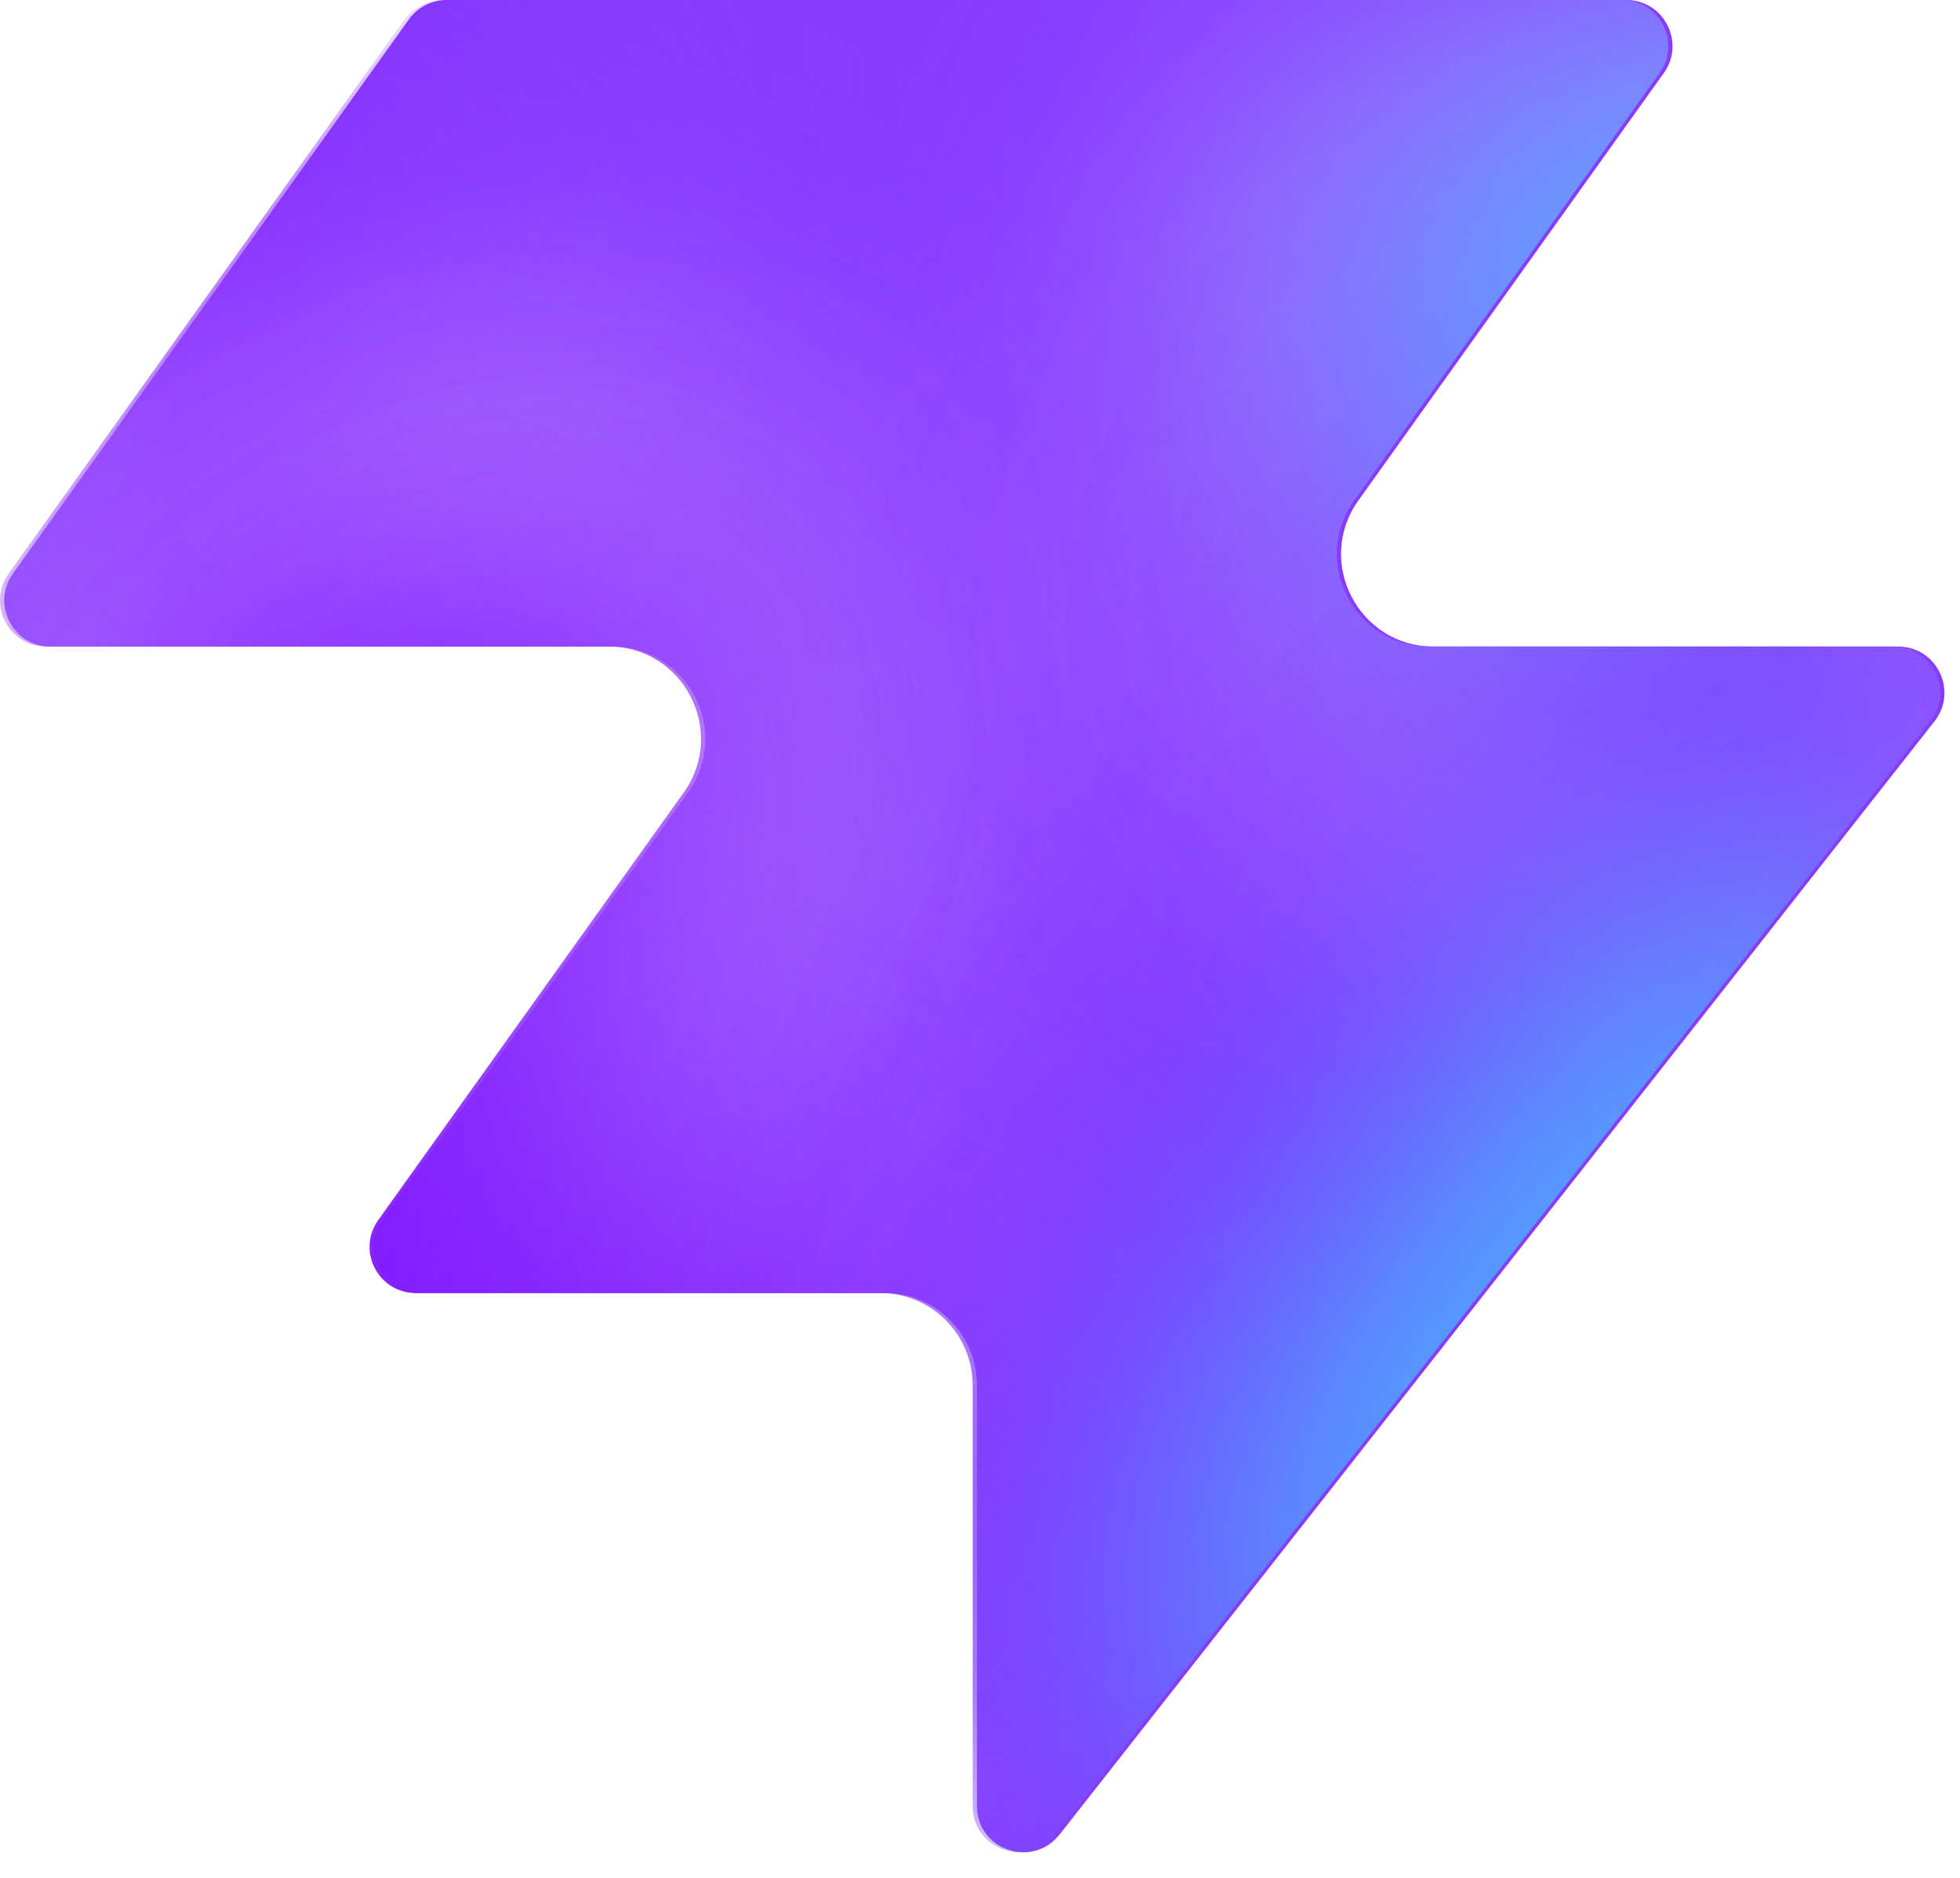
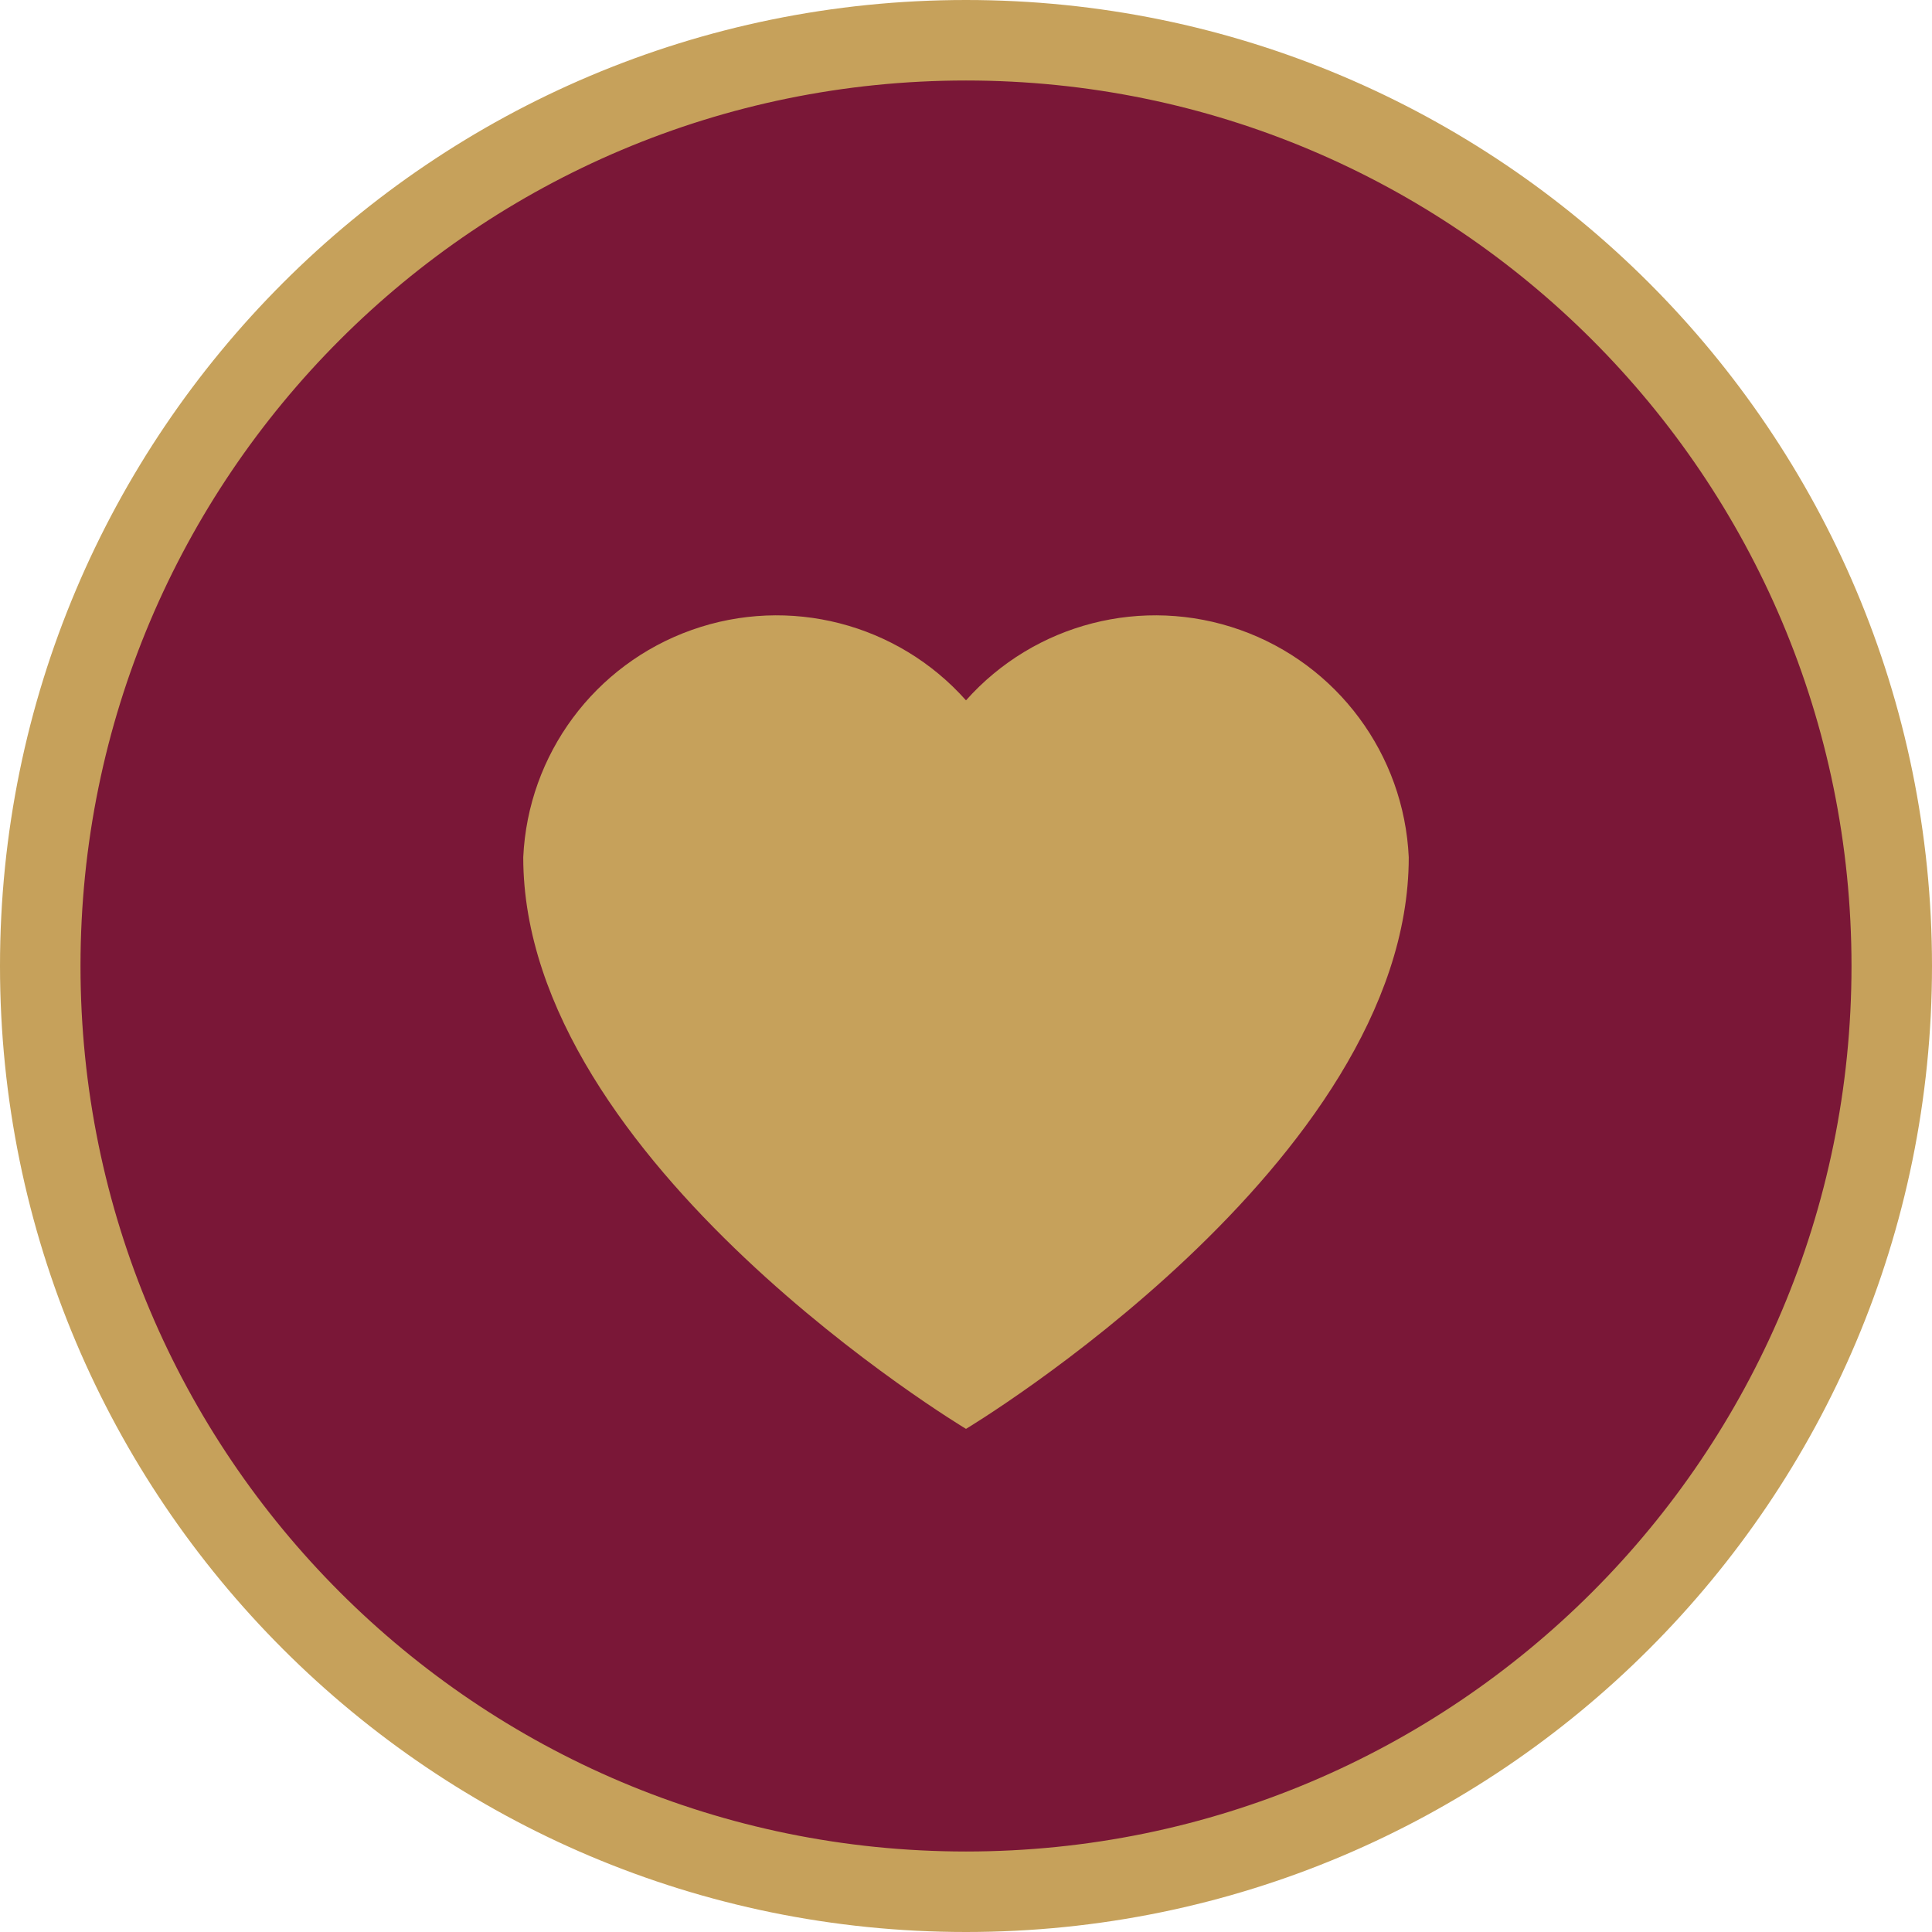
- <svg xmlns="http://www.w3.org/2000/svg" width="48" height="46" fill="none" viewBox="0 0 48 46">
-   <path fill="#863bff" d="M25.946 44.938c-.664.845-2.021.375-2.021-.698V33.937a2.26 2.26 0 0 0-2.262-2.262H10.287c-.92 0-1.456-1.04-.92-1.788l7.48-10.471c1.07-1.497 0-3.578-1.842-3.578H1.237c-.92 0-1.456-1.04-.92-1.788L10.013.474c.214-.297.556-.474.92-.474h28.894c.92 0 1.456 1.04.92 1.788l-7.48 10.471c-1.07 1.498 0 3.579 1.842 3.579h11.377c.943 0 1.473 1.088.89 1.83L25.947 44.94z" style="fill:#863bff;fill:color(display-p3 .525 .23 1);fill-opacity:1" />
-   <mask id="a" width="48" height="46" x="0" y="0" maskUnits="userSpaceOnUse" style="mask-type:alpha">
-     <path fill="#000" d="M25.842 44.938c-.664.844-2.021.375-2.021-.698V33.937a2.26 2.26 0 0 0-2.262-2.262H10.183c-.92 0-1.456-1.04-.92-1.788l7.48-10.471c1.07-1.498 0-3.579-1.842-3.579H1.133c-.92 0-1.456-1.04-.92-1.787L9.91.473c.214-.297.556-.474.92-.474h28.894c.92 0 1.456 1.04.92 1.788l-7.48 10.471c-1.07 1.498 0 3.578 1.842 3.578h11.377c.943 0 1.473 1.088.89 1.832L25.843 44.94z" style="fill:#000;fill-opacity:1" />
-   </mask>
-   <g mask="url(#a)">
-     <g filter="url(#b)">
-       <ellipse cx="5.508" cy="14.704" fill="#ede6ff" rx="5.508" ry="14.704" style="fill:#ede6ff;fill:color(display-p3 .927 .903 1);fill-opacity:1" transform="matrix(.00324 1 1 -.00324 -4.47 31.516)" />
-     </g>
-     <g filter="url(#c)">
-       <ellipse cx="10.399" cy="29.851" fill="#ede6ff" rx="10.399" ry="29.851" style="fill:#ede6ff;fill:color(display-p3 .927 .903 1);fill-opacity:1" transform="matrix(.00324 1 1 -.00324 -39.328 7.883)" />
-     </g>
-     <g filter="url(#d)">
-       <ellipse cx="5.508" cy="30.487" fill="#7e14ff" rx="5.508" ry="30.487" style="fill:#7e14ff;fill:color(display-p3 .492 .077 1);fill-opacity:1" transform="rotate(89.814 -25.913 -14.639)scale(1 -1)" />
-     </g>
-     <g filter="url(#e)">
-       <ellipse cx="5.508" cy="30.599" fill="#7e14ff" rx="5.508" ry="30.599" style="fill:#7e14ff;fill:color(display-p3 .492 .077 1);fill-opacity:1" transform="rotate(89.814 -32.644 -3.334)scale(1 -1)" />
-     </g>
-     <g filter="url(#f)">
-       <ellipse cx="5.508" cy="30.599" fill="#7e14ff" rx="5.508" ry="30.599" style="fill:#7e14ff;fill:color(display-p3 .492 .077 1);fill-opacity:1" transform="matrix(.00324 1 1 -.00324 -34.34 30.47)" />
-     </g>
-     <g filter="url(#g)">
-       <ellipse cx="14.072" cy="22.078" fill="#ede6ff" rx="14.072" ry="22.078" style="fill:#ede6ff;fill:color(display-p3 .927 .903 1);fill-opacity:1" transform="rotate(93.35 24.506 48.493)scale(-1 1)" />
-     </g>
-     <g filter="url(#h)">
-       <ellipse cx="3.47" cy="21.501" fill="#7e14ff" rx="3.47" ry="21.501" style="fill:#7e14ff;fill:color(display-p3 .492 .077 1);fill-opacity:1" transform="rotate(89.009 28.708 47.59)scale(-1 1)" />
-     </g>
-     <g filter="url(#i)">
-       <ellipse cx="3.47" cy="21.501" fill="#7e14ff" rx="3.47" ry="21.501" style="fill:#7e14ff;fill:color(display-p3 .492 .077 1);fill-opacity:1" transform="rotate(89.009 28.708 47.59)scale(-1 1)" />
-     </g>
-     <g filter="url(#j)">
-       <ellipse cx=".387" cy="8.972" fill="#7e14ff" rx="4.407" ry="29.108" style="fill:#7e14ff;fill:color(display-p3 .492 .077 1);fill-opacity:1" transform="rotate(39.51 .387 8.972)" />
-     </g>
-     <g filter="url(#k)">
-       <ellipse cx="47.523" cy="-6.092" fill="#7e14ff" rx="4.407" ry="29.108" style="fill:#7e14ff;fill:color(display-p3 .492 .077 1);fill-opacity:1" transform="rotate(37.892 47.523 -6.092)" />
-     </g>
-     <g filter="url(#l)">
-       <ellipse cx="41.412" cy="6.333" fill="#47bfff" rx="5.971" ry="9.665" style="fill:#47bfff;fill:color(display-p3 .28 .748 1);fill-opacity:1" transform="rotate(37.892 41.412 6.333)" />
-     </g>
-     <g filter="url(#m)">
-       <ellipse cx="-1.879" cy="38.332" fill="#7e14ff" rx="4.407" ry="29.108" style="fill:#7e14ff;fill:color(display-p3 .492 .077 1);fill-opacity:1" transform="rotate(37.892 -1.88 38.332)" />
-     </g>
-     <g filter="url(#n)">
-       <ellipse cx="-1.879" cy="38.332" fill="#7e14ff" rx="4.407" ry="29.108" style="fill:#7e14ff;fill:color(display-p3 .492 .077 1);fill-opacity:1" transform="rotate(37.892 -1.88 38.332)" />
-     </g>
-     <g filter="url(#o)">
-       <ellipse cx="35.651" cy="29.907" fill="#7e14ff" rx="4.407" ry="29.108" style="fill:#7e14ff;fill:color(display-p3 .492 .077 1);fill-opacity:1" transform="rotate(37.892 35.651 29.907)" />
-     </g>
-     <g filter="url(#p)">
-       <ellipse cx="38.418" cy="32.4" fill="#47bfff" rx="5.971" ry="15.297" style="fill:#47bfff;fill:color(display-p3 .28 .748 1);fill-opacity:1" transform="rotate(37.892 38.418 32.4)" />
-     </g>
-   </g>
-   <defs>
-     <filter id="b" width="60.045" height="41.654" x="-19.77" y="16.149" color-interpolation-filters="sRGB" filterUnits="userSpaceOnUse">
-       <feFlood flood-opacity="0" result="BackgroundImageFix" />
-       <feBlend in="SourceGraphic" in2="BackgroundImageFix" result="shape" />
-       <feGaussianBlur result="effect1_foregroundBlur_2002_17158" stdDeviation="7.659" />
-     </filter>
-     <filter id="c" width="90.34" height="51.437" x="-54.613" y="-7.533" color-interpolation-filters="sRGB" filterUnits="userSpaceOnUse">
-       <feFlood flood-opacity="0" result="BackgroundImageFix" />
-       <feBlend in="SourceGraphic" in2="BackgroundImageFix" result="shape" />
-       <feGaussianBlur result="effect1_foregroundBlur_2002_17158" stdDeviation="7.659" />
-     </filter>
-     <filter id="d" width="79.355" height="29.4" x="-49.64" y="2.03" color-interpolation-filters="sRGB" filterUnits="userSpaceOnUse">
-       <feFlood flood-opacity="0" result="BackgroundImageFix" />
-       <feBlend in="SourceGraphic" in2="BackgroundImageFix" result="shape" />
-       <feGaussianBlur result="effect1_foregroundBlur_2002_17158" stdDeviation="4.596" />
-     </filter>
-     <filter id="e" width="79.579" height="29.4" x="-45.045" y="20.029" color-interpolation-filters="sRGB" filterUnits="userSpaceOnUse">
-       <feFlood flood-opacity="0" result="BackgroundImageFix" />
-       <feBlend in="SourceGraphic" in2="BackgroundImageFix" result="shape" />
-       <feGaussianBlur result="effect1_foregroundBlur_2002_17158" stdDeviation="4.596" />
-     </filter>
-     <filter id="f" width="79.579" height="29.4" x="-43.513" y="21.178" color-interpolation-filters="sRGB" filterUnits="userSpaceOnUse">
-       <feFlood flood-opacity="0" result="BackgroundImageFix" />
-       <feBlend in="SourceGraphic" in2="BackgroundImageFix" result="shape" />
-       <feGaussianBlur result="effect1_foregroundBlur_2002_17158" stdDeviation="4.596" />
-     </filter>
-     <filter id="g" width="74.749" height="58.852" x="15.756" y="-17.901" color-interpolation-filters="sRGB" filterUnits="userSpaceOnUse">
-       <feFlood flood-opacity="0" result="BackgroundImageFix" />
-       <feBlend in="SourceGraphic" in2="BackgroundImageFix" result="shape" />
-       <feGaussianBlur result="effect1_foregroundBlur_2002_17158" stdDeviation="7.659" />
-     </filter>
-     <filter id="h" width="61.377" height="25.362" x="23.548" y="2.284" color-interpolation-filters="sRGB" filterUnits="userSpaceOnUse">
-       <feFlood flood-opacity="0" result="BackgroundImageFix" />
-       <feBlend in="SourceGraphic" in2="BackgroundImageFix" result="shape" />
-       <feGaussianBlur result="effect1_foregroundBlur_2002_17158" stdDeviation="4.596" />
-     </filter>
-     <filter id="i" width="61.377" height="25.362" x="23.548" y="2.284" color-interpolation-filters="sRGB" filterUnits="userSpaceOnUse">
-       <feFlood flood-opacity="0" result="BackgroundImageFix" />
-       <feBlend in="SourceGraphic" in2="BackgroundImageFix" result="shape" />
-       <feGaussianBlur result="effect1_foregroundBlur_2002_17158" stdDeviation="4.596" />
-     </filter>
-     <filter id="j" width="56.045" height="63.649" x="-27.636" y="-22.853" color-interpolation-filters="sRGB" filterUnits="userSpaceOnUse">
-       <feFlood flood-opacity="0" result="BackgroundImageFix" />
-       <feBlend in="SourceGraphic" in2="BackgroundImageFix" result="shape" />
-       <feGaussianBlur result="effect1_foregroundBlur_2002_17158" stdDeviation="4.596" />
-     </filter>
-     <filter id="k" width="54.814" height="64.646" x="20.116" y="-38.415" color-interpolation-filters="sRGB" filterUnits="userSpaceOnUse">
-       <feFlood flood-opacity="0" result="BackgroundImageFix" />
-       <feBlend in="SourceGraphic" in2="BackgroundImageFix" result="shape" />
-       <feGaussianBlur result="effect1_foregroundBlur_2002_17158" stdDeviation="4.596" />
-     </filter>
-     <filter id="l" width="33.541" height="35.313" x="24.641" y="-11.323" color-interpolation-filters="sRGB" filterUnits="userSpaceOnUse">
-       <feFlood flood-opacity="0" result="BackgroundImageFix" />
-       <feBlend in="SourceGraphic" in2="BackgroundImageFix" result="shape" />
-       <feGaussianBlur result="effect1_foregroundBlur_2002_17158" stdDeviation="4.596" />
-     </filter>
-     <filter id="m" width="54.814" height="64.646" x="-29.286" y="6.009" color-interpolation-filters="sRGB" filterUnits="userSpaceOnUse">
-       <feFlood flood-opacity="0" result="BackgroundImageFix" />
-       <feBlend in="SourceGraphic" in2="BackgroundImageFix" result="shape" />
-       <feGaussianBlur result="effect1_foregroundBlur_2002_17158" stdDeviation="4.596" />
-     </filter>
-     <filter id="n" width="54.814" height="64.646" x="-29.286" y="6.009" color-interpolation-filters="sRGB" filterUnits="userSpaceOnUse">
-       <feFlood flood-opacity="0" result="BackgroundImageFix" />
-       <feBlend in="SourceGraphic" in2="BackgroundImageFix" result="shape" />
-       <feGaussianBlur result="effect1_foregroundBlur_2002_17158" stdDeviation="4.596" />
-     </filter>
-     <filter id="o" width="54.814" height="64.646" x="8.244" y="-2.416" color-interpolation-filters="sRGB" filterUnits="userSpaceOnUse">
-       <feFlood flood-opacity="0" result="BackgroundImageFix" />
-       <feBlend in="SourceGraphic" in2="BackgroundImageFix" result="shape" />
-       <feGaussianBlur result="effect1_foregroundBlur_2002_17158" stdDeviation="4.596" />
-     </filter>
-     <filter id="p" width="39.409" height="43.623" x="18.713" y="10.588" color-interpolation-filters="sRGB" filterUnits="userSpaceOnUse">
-       <feFlood flood-opacity="0" result="BackgroundImageFix" />
-       <feBlend in="SourceGraphic" in2="BackgroundImageFix" result="shape" />
-       <feGaussianBlur result="effect1_foregroundBlur_2002_17158" stdDeviation="4.596" />
-     </filter>
-   </defs>
+ <svg xmlns="http://www.w3.org/2000/svg" width="48" height="48" viewBox="0 0 48 48">
+   <circle cx="24" cy="24" r="23" fill="#7A1737" stroke="#C6A15B" stroke-width="2" />
+   <path fill="#C6A15B" d="M24 35.5s-11-6.6-11-14.2A6.3 6.3 0 0 1 24 17.4a6.3 6.3 0 0 1 11 3.9c0 7.6-11 14.2-11 14.2Z" />
</svg>
